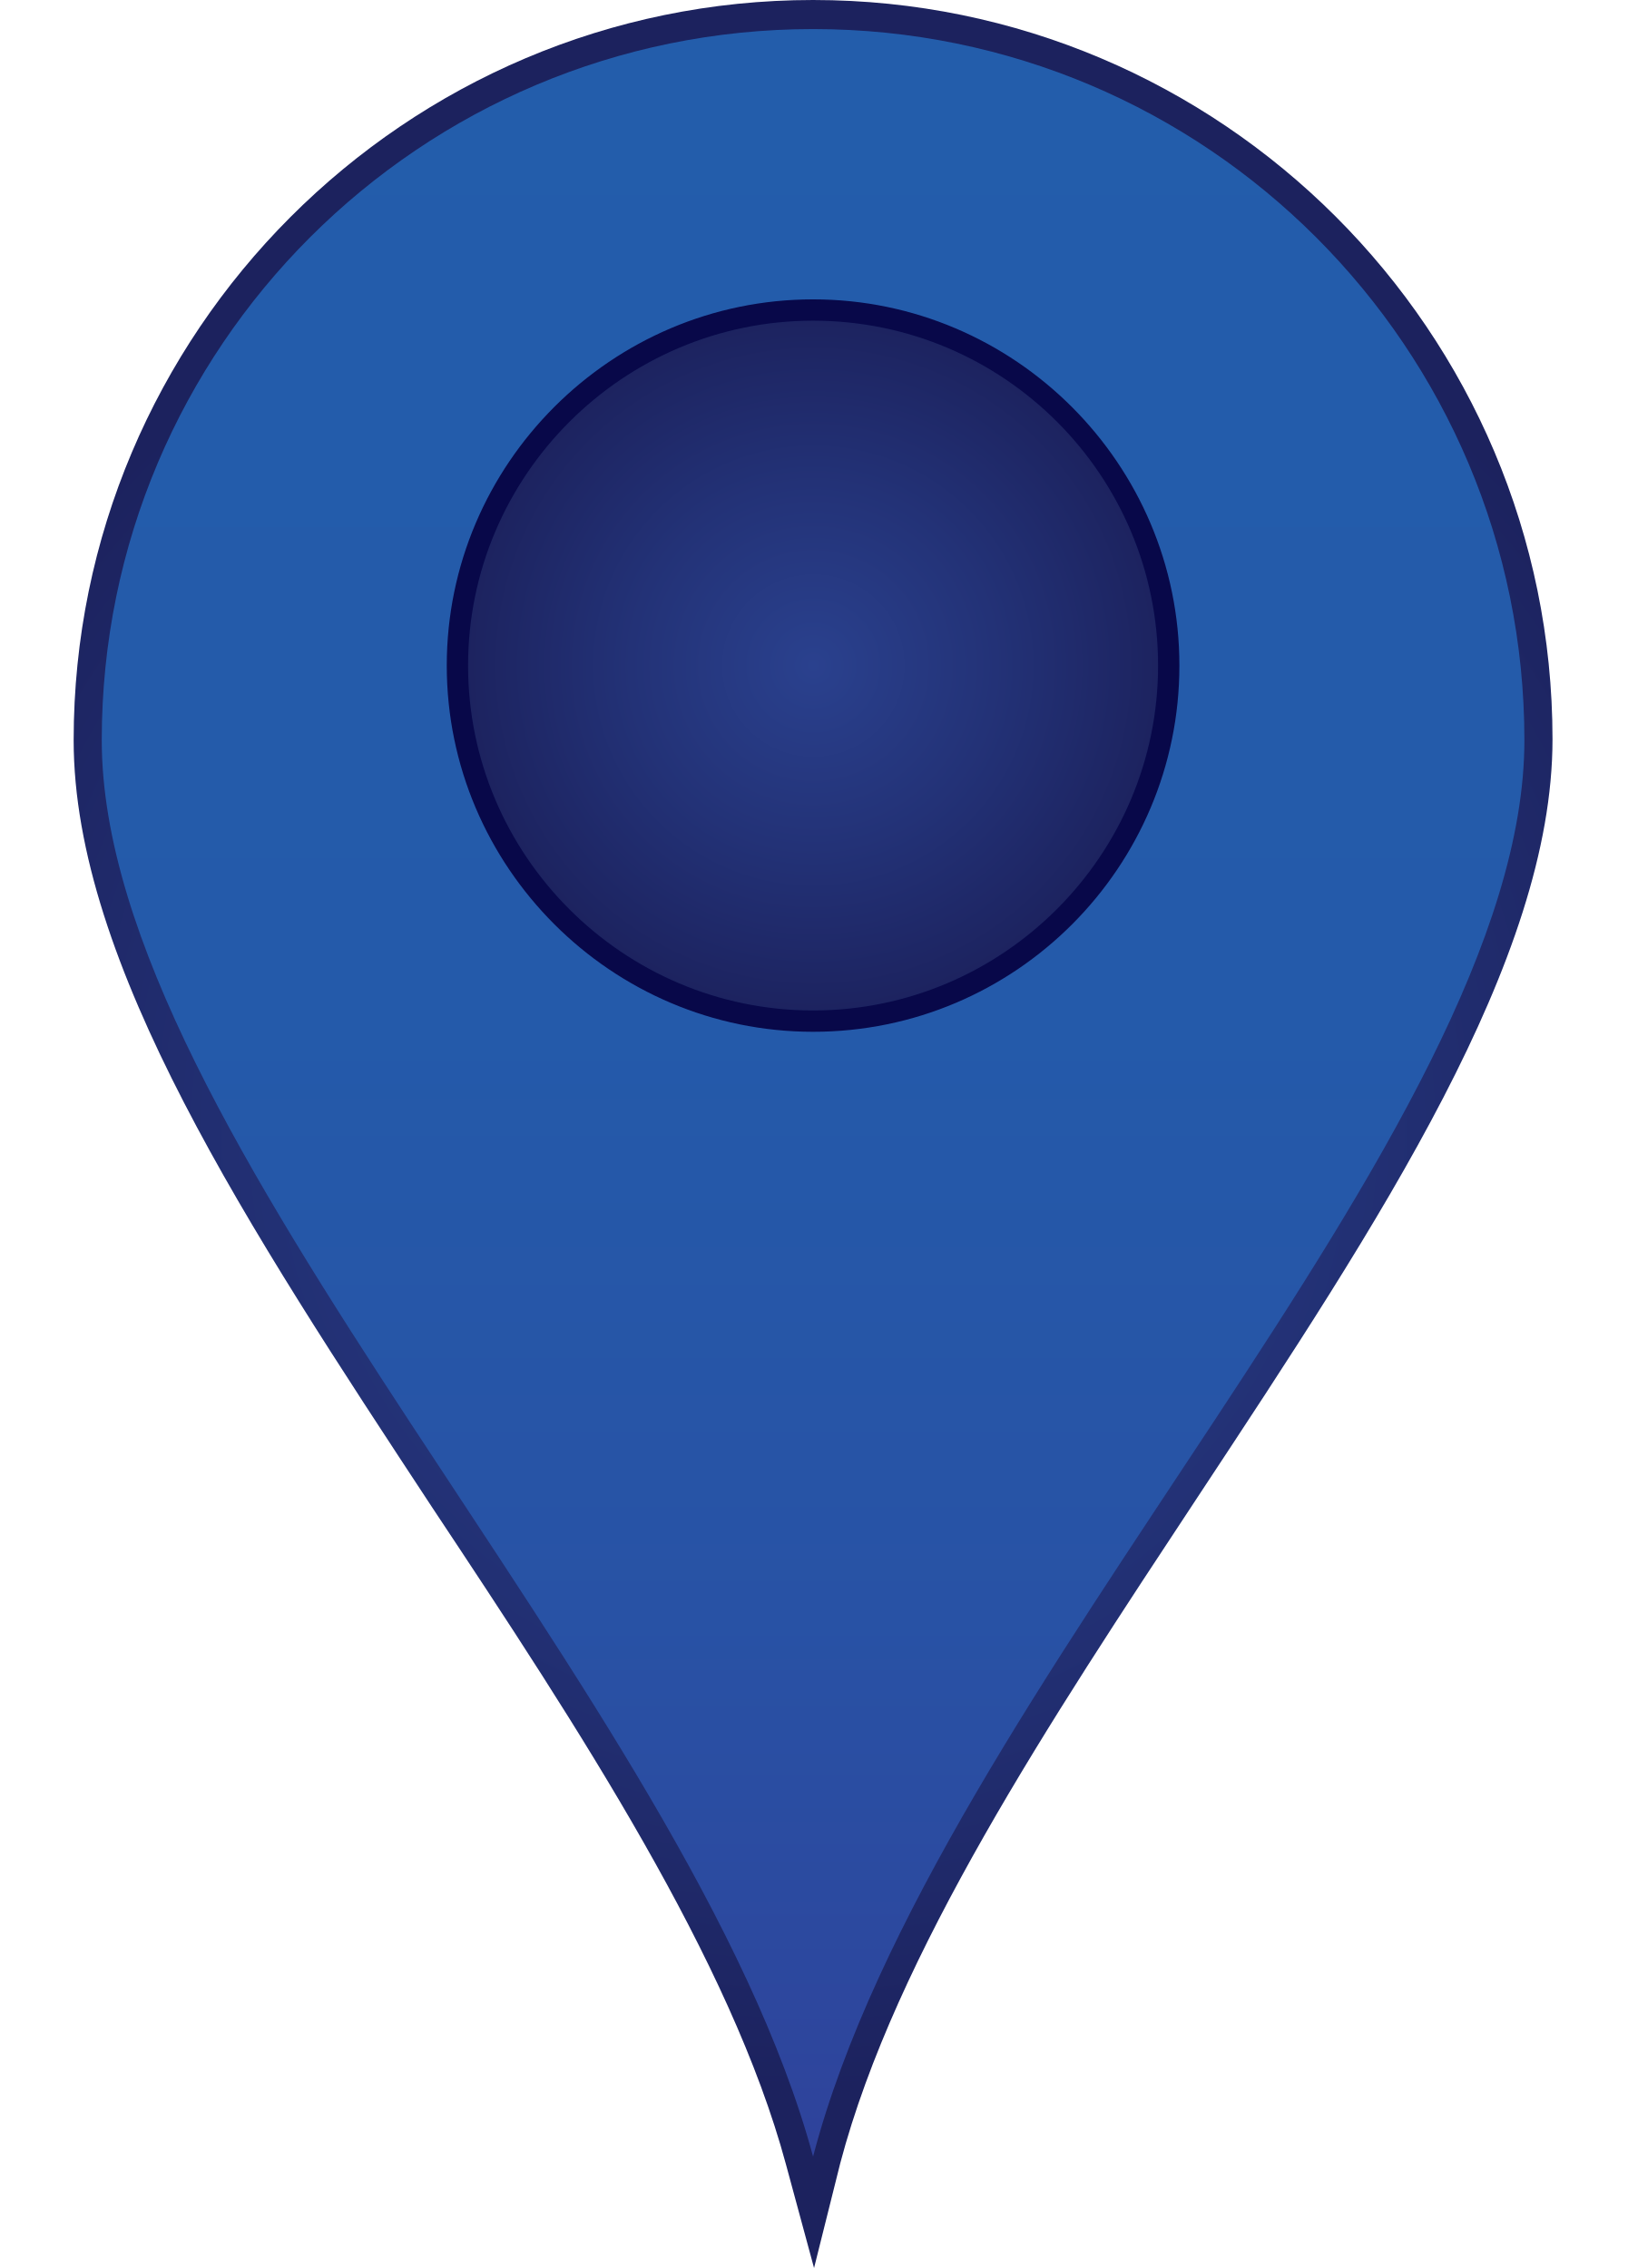
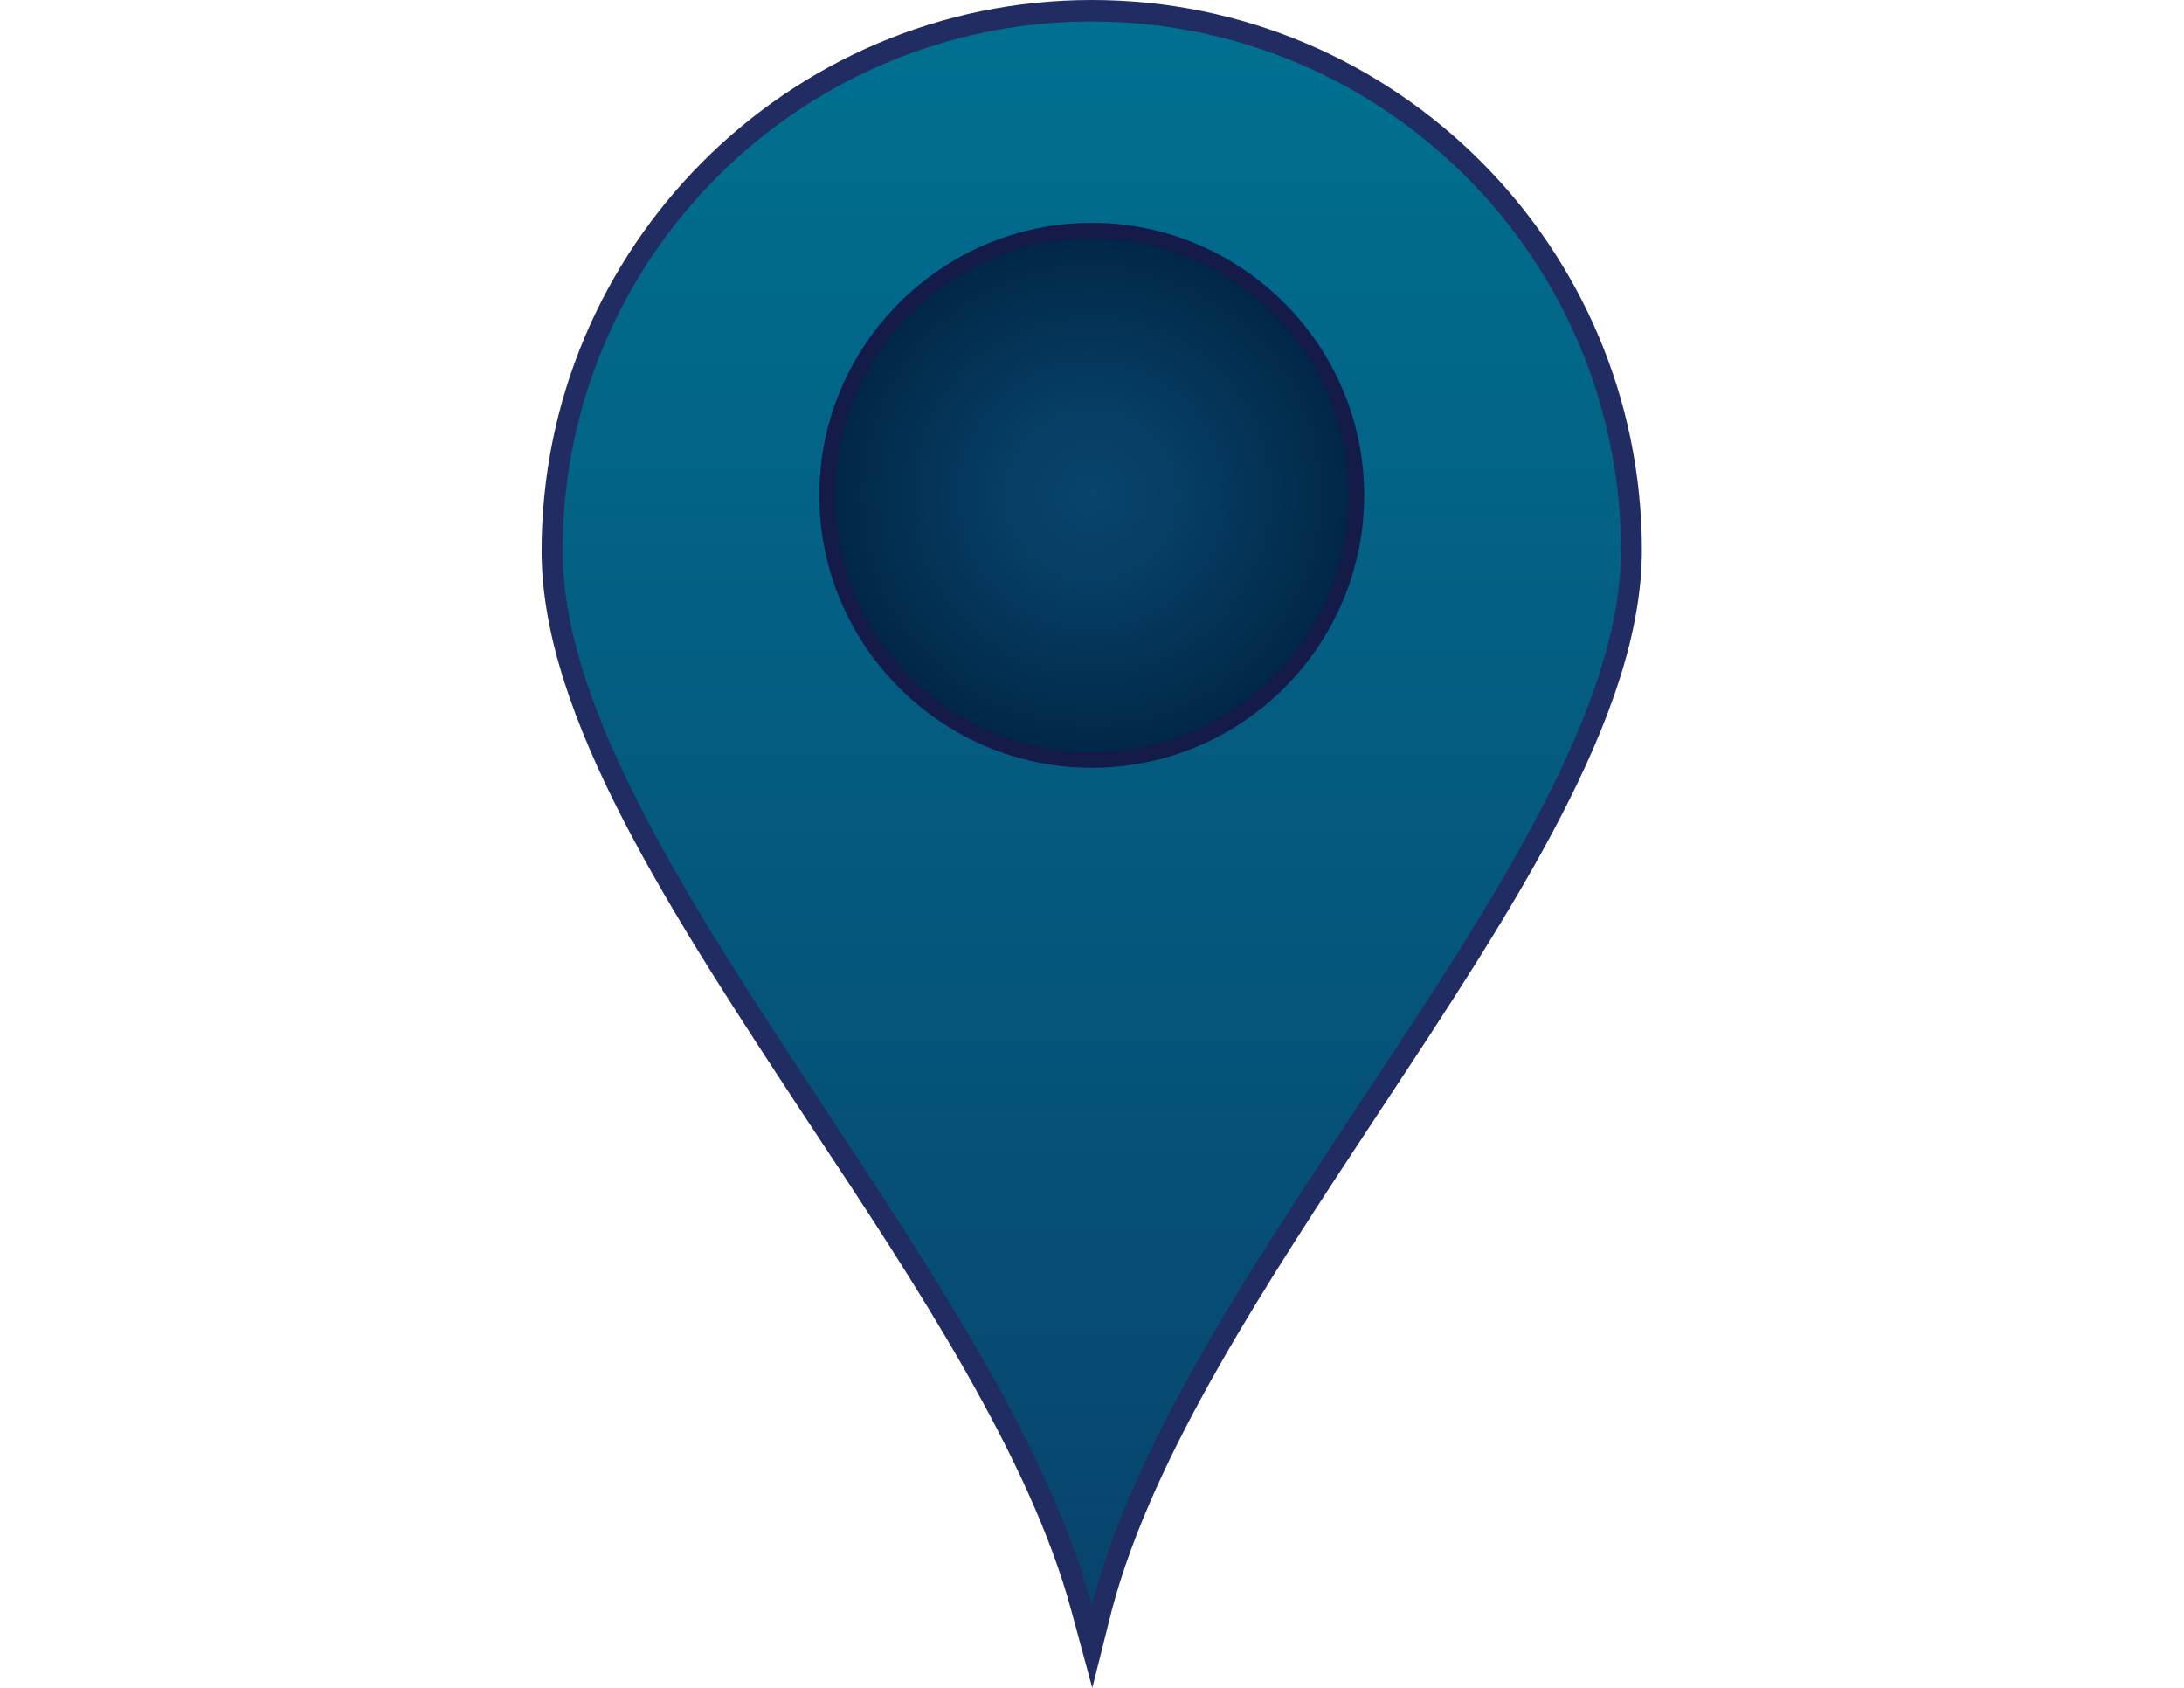
- <svg xmlns="http://www.w3.org/2000/svg" version="1.1" id="Layer_1" x="0px" y="0px" viewBox="0 0 167.9 234.1" enable-background="new 0 0 167.9 234.1" xml:space="preserve">
+ <svg xmlns="http://www.w3.org/2000/svg" version="1.1" id="Layer_1" x="0px" y="0px" viewBox="0 0 792 612" enable-background="new 0 0 792 612" xml:space="preserve">
  <g>
-     <radialGradient id="SVGID_1_" cx="83.93" cy="117.051" r="98.799" gradientUnits="userSpaceOnUse">
-       <stop offset="0" style="stop-color:#2A418E" />
-       <stop offset="0.513" style="stop-color:#233277" />
-       <stop offset="1" style="stop-color:#1C225E" />
-     </radialGradient>
-     <path fill="url(#SVGID_1_)" d="M81.1,223.4c-5.7-21.1-21.3-44.9-36.5-67.8c-19-28.9-37-56.2-37-79.2C7.6,34.3,41.8,0,83.9,0   s76.3,34.2,76.3,76.3c0,22.8-17.8,49.7-36.6,78.2c-15.3,23.2-31.2,47.2-36.9,68.8L84,234.1L81.1,223.4z" />
-     <linearGradient id="SVGID_2_" gradientUnits="userSpaceOnUse" x1="83.93" y1="222.603" x2="83.93" y2="2.966">
-       <stop offset="0" style="stop-color:#2F429B" />
-       <stop offset="2.384752e-02" style="stop-color:#2E449C" />
-       <stop offset="0.253" style="stop-color:#2852A5" />
-       <stop offset="0.532" style="stop-color:#245AAA" />
-       <stop offset="1" style="stop-color:#235DAB" />
+     <path fill="#202C62" d="M388.5,584c-14.9-55.2-55.7-117.4-95.4-177.2c-49.7-75.6-96.7-146.9-96.7-207C196.4,89.7,285.8,0,395.9,0   s199.5,89.4,199.5,199.5c0,59.6-46.5,129.9-95.7,204.4c-40,60.7-81.6,123.4-96.5,179.9l-7.1,28.2L388.5,584z" />
+     <linearGradient id="SVGID_1_" gradientUnits="userSpaceOnUse" x1="83.9" y1="389.4" x2="83.9" y2="609" gradientTransform="matrix(2.6143 0 0 -2.6143 176.5323 1599.932)">
+       <stop offset="0" style="stop-color:#08446D" />
+       <stop offset="1" style="stop-color:#007091" />
    </linearGradient>
-     <path fill="url(#SVGID_2_)" d="M83.9,3C43.4,3,10.5,35.8,10.5,76.4s60.6,98.8,73.4,146.2c12.6-48.2,73.4-105.7,73.4-146.2   S124.5,3,83.9,3z" />
+     <path fill="url(#SVGID_1_)" d="M395.9,7.8C290,7.8,204,93.6,204,199.7S362.4,458,395.9,581.9c32.9-126,191.9-276.3,191.9-382.2   S502,7.8,395.9,7.8z" />
    <g>
-       <radialGradient id="SVGID_3_" cx="83.93" cy="68.697" r="36.695" gradientUnits="userSpaceOnUse">
-         <stop offset="0" style="stop-color:#2A418E" />
-         <stop offset="0.513" style="stop-color:#233277" />
-         <stop offset="1" style="stop-color:#1C225E" />
+       <radialGradient id="SVGID_2_" cx="83.9" cy="543.3" r="36.7" gradientTransform="matrix(2.6143 0 0 -2.6143 176.5323 1599.932)" gradientUnits="userSpaceOnUse">
+         <stop offset="0" style="stop-color:#08446D" />
+         <stop offset="0.326" style="stop-color:#063E64" />
+         <stop offset="0.848" style="stop-color:#022C4D" />
+         <stop offset="1" style="stop-color:#002645" />
      </radialGradient>
-       <circle fill="url(#SVGID_3_)" cx="83.9" cy="68.7" r="36.7" />
-       <path fill="#080849" d="M83.9,106.5c-20.8,0-37.8-17-37.8-37.8s17-37.8,37.8-37.8s37.8,17,37.8,37.8S104.8,106.5,83.9,106.5z     M83.9,33.1c-19.6,0-35.6,16-35.6,35.6c0,19.6,16,35.6,35.6,35.6c19.6,0,35.6-16,35.6-35.6C119.5,49.1,103.6,33.1,83.9,33.1z" />
+       <circle fill="url(#SVGID_2_)" cx="395.9" cy="179.6" r="95.9" />
+       <path fill="#141B49" d="M395.9,278.4c-54.4,0-98.8-44.4-98.8-98.8s44.4-98.8,98.8-98.8s98.8,44.4,98.8,98.8    S450.5,278.4,395.9,278.4z M395.9,86.5c-51.2,0-93.1,41.8-93.1,93.1s41.8,93.1,93.1,93.1s93.1-41.8,93.1-93.1    S447.4,86.5,395.9,86.5z" />
    </g>
  </g>
</svg>
